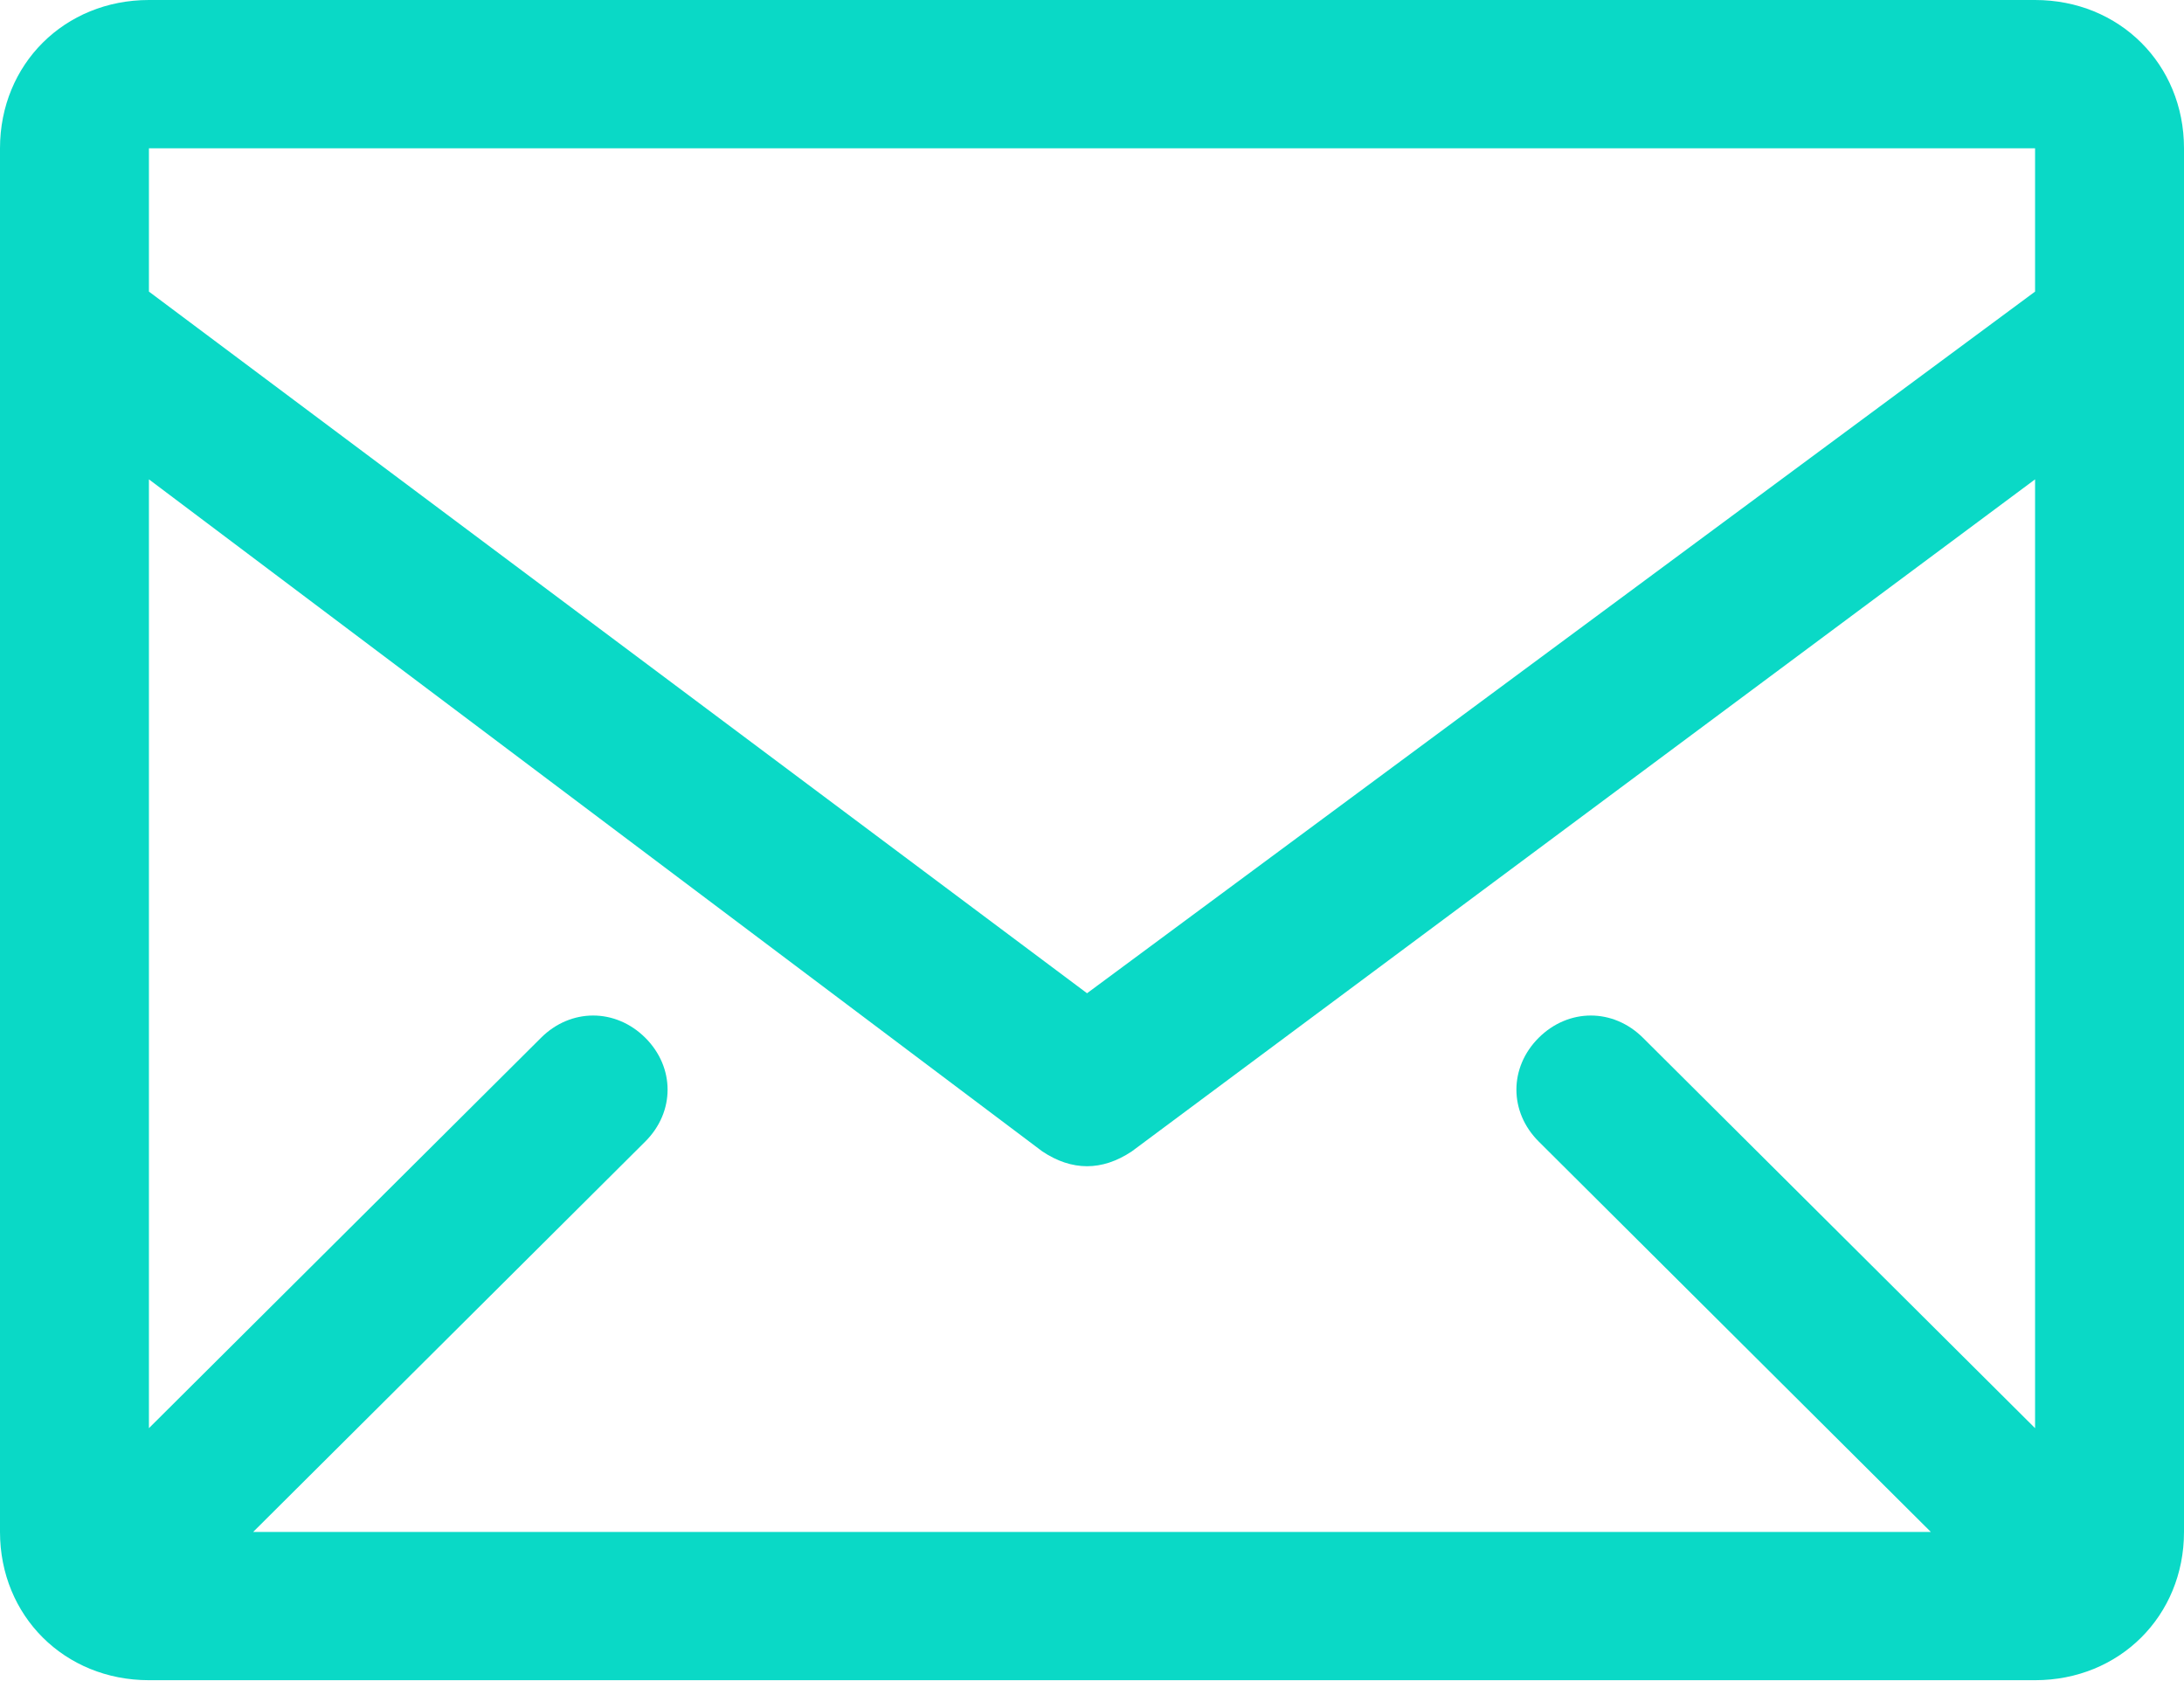
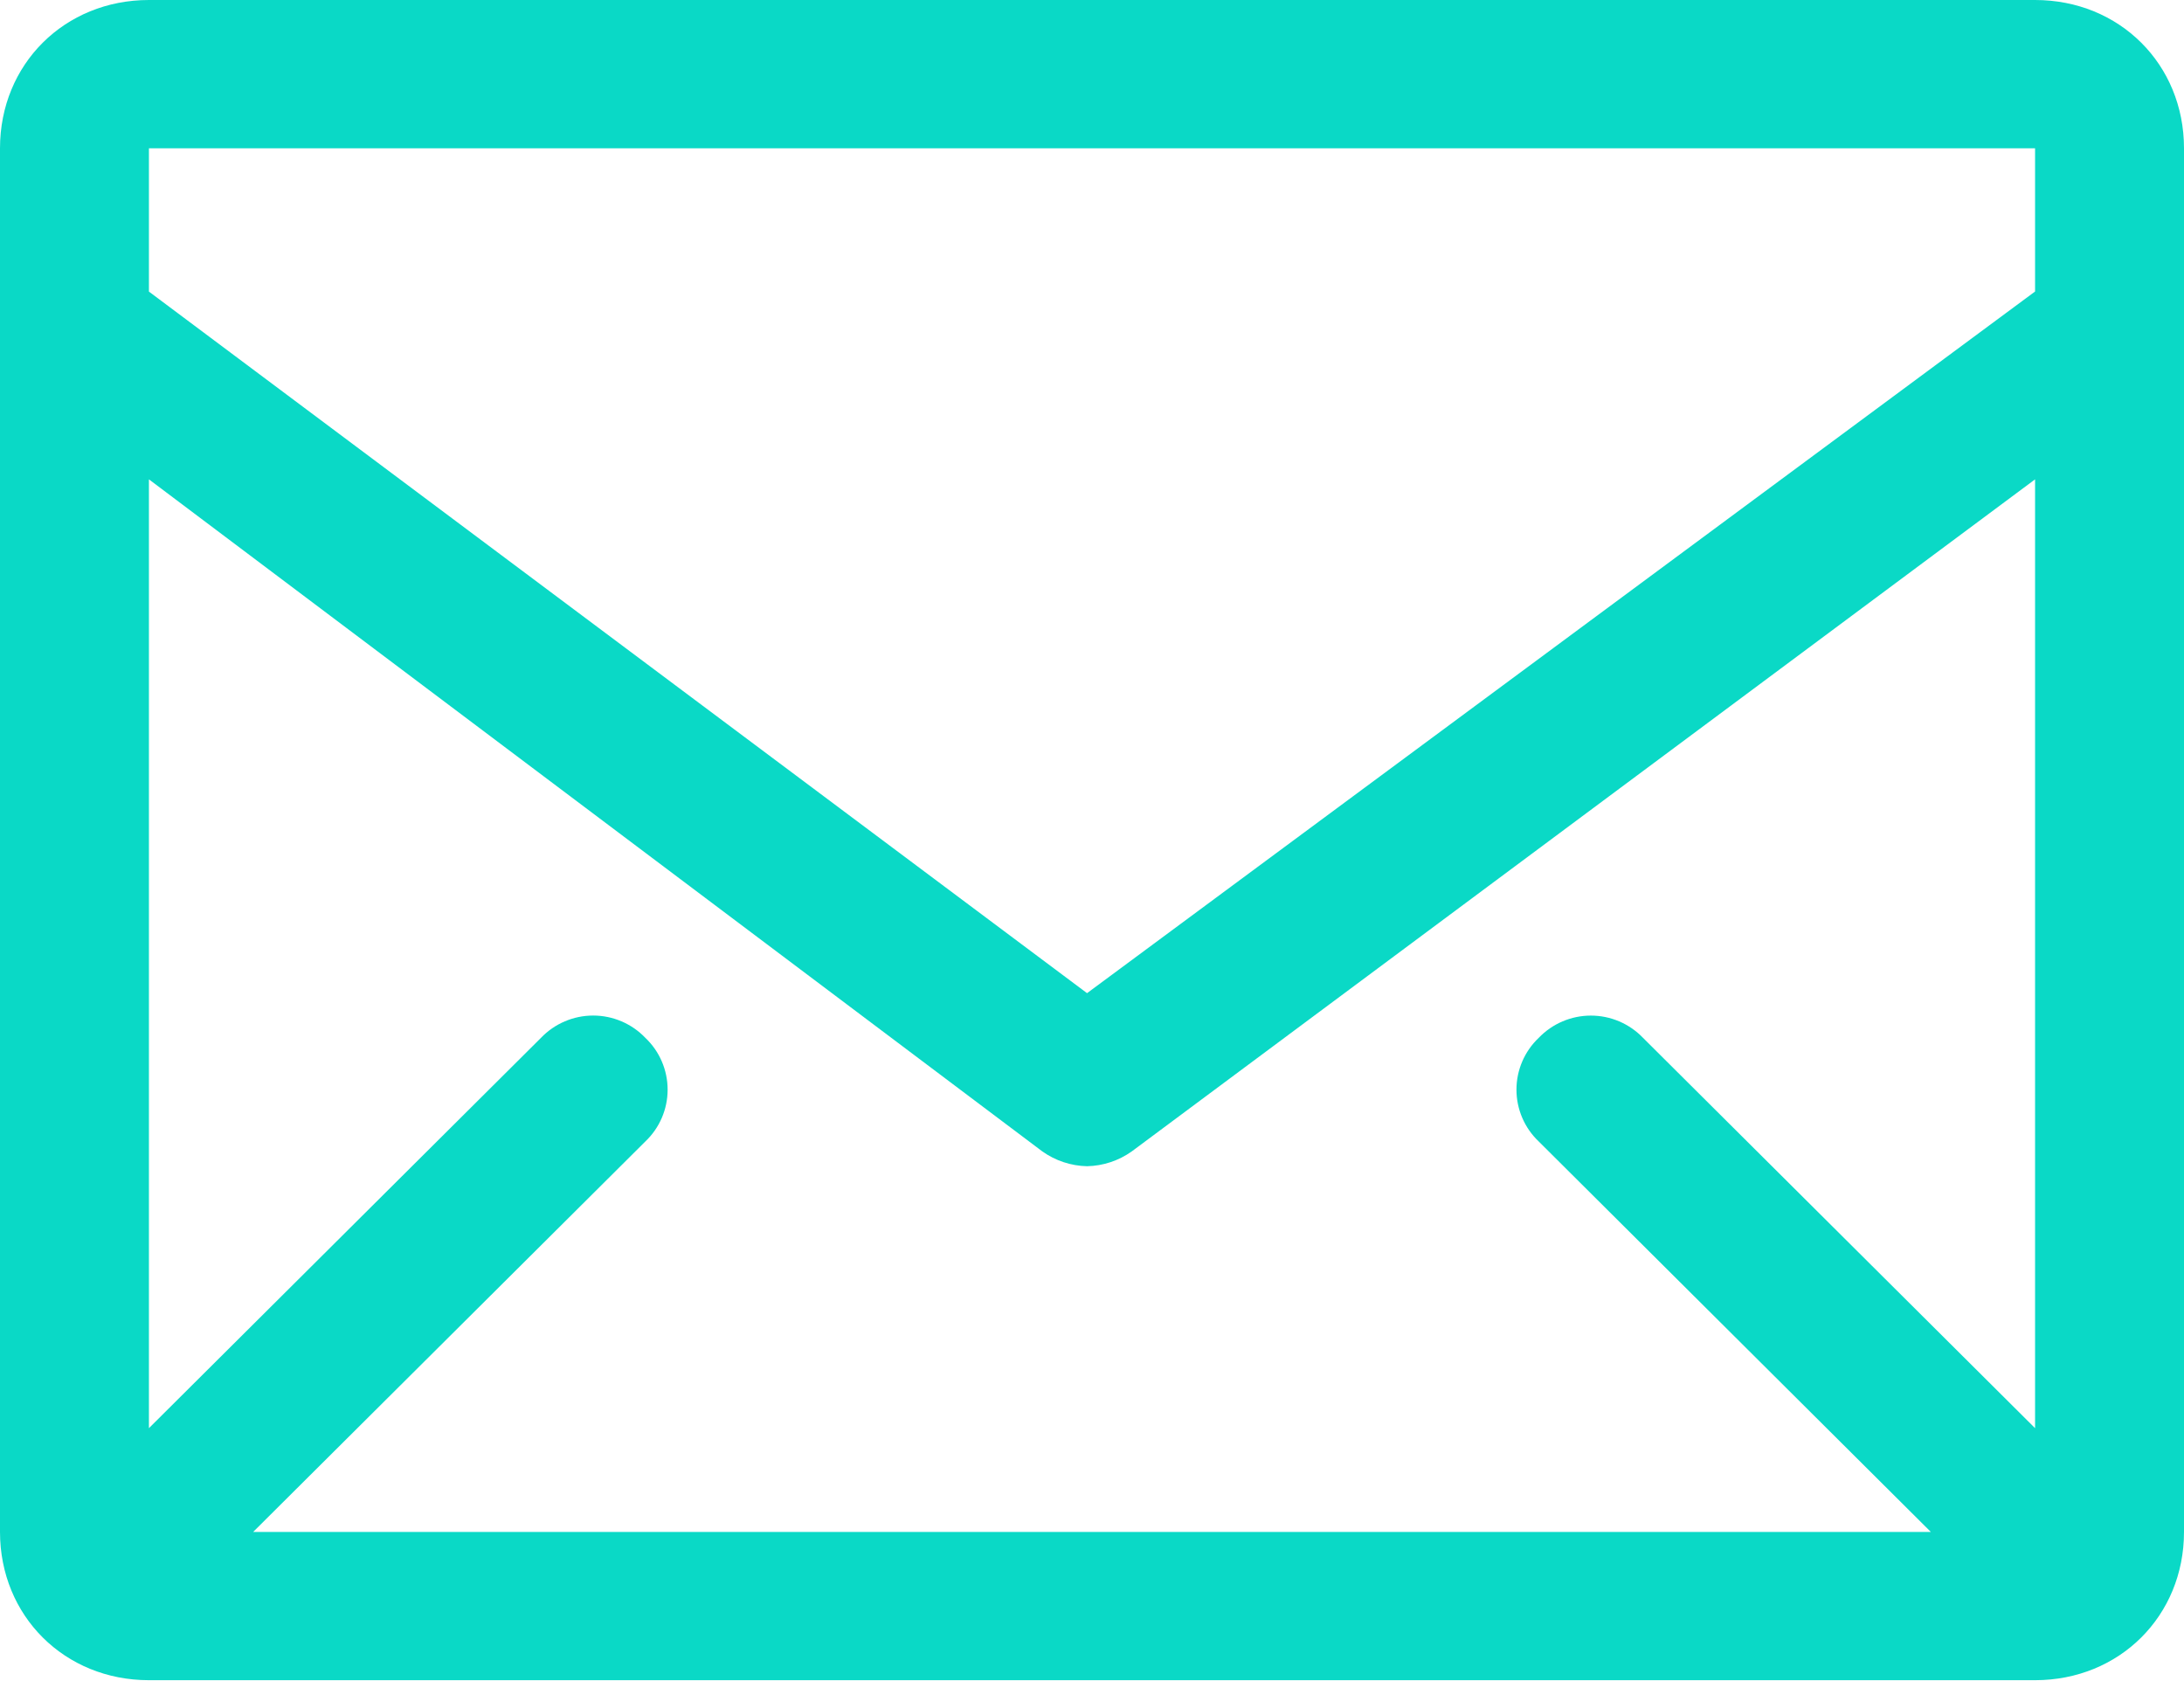
- <svg xmlns="http://www.w3.org/2000/svg" width="26" height="20" viewBox="0 0 26 20" fill="none">
-   <path d="M24.227 0H1.773C0.768 0 0 0.765 0 1.765V18.235C0 19.235 0.768 20 1.773 20H24.227C25.232 20 26 19.235 26 18.235V1.765C26 0.765 25.232 0 24.227 0ZM24.227 17L19.559 12.353C19.204 12 18.673 12 18.318 12.353C17.964 12.706 17.964 13.235 18.318 13.588L22.986 18.235H3.014L7.682 13.588C8.036 13.235 8.036 12.706 7.682 12.353C7.327 12 6.795 12 6.441 12.353L1.773 17V5.706L12.409 13.706C12.586 13.824 12.764 13.882 12.941 13.882C13.118 13.882 13.295 13.824 13.473 13.706L24.227 5.706V17ZM24.227 1.765V3.471L12.941 11.823L1.773 3.471V1.765H24.227Z" fill="#0AD9C6" />
+ <svg xmlns="http://www.w3.org/2000/svg" width="26" height="20" fill="none">
+   <path d="M24.227 0H1.773C.768 0 0 .765 0 1.765v16.47C0 19.235.768 20 1.773 20h22.454C25.232 20 26 19.235 26 18.235V1.765C26 .765 25.232 0 24.227 0zm0 17l-4.668-4.647a.86.86 0 00-1.24 0 .85.85 0 000 1.235l4.667 4.647H3.014l4.668-4.647a.85.85 0 000-1.235.86.86 0 00-1.241 0L1.773 17V5.706l10.636 8a.956.956 0 00.532.176.955.955 0 00.532-.176l10.754-8V17zm0-15.235V3.47l-11.286 8.352L1.773 3.471V1.765h22.454z" fill="#0AD9C6" />
</svg>
